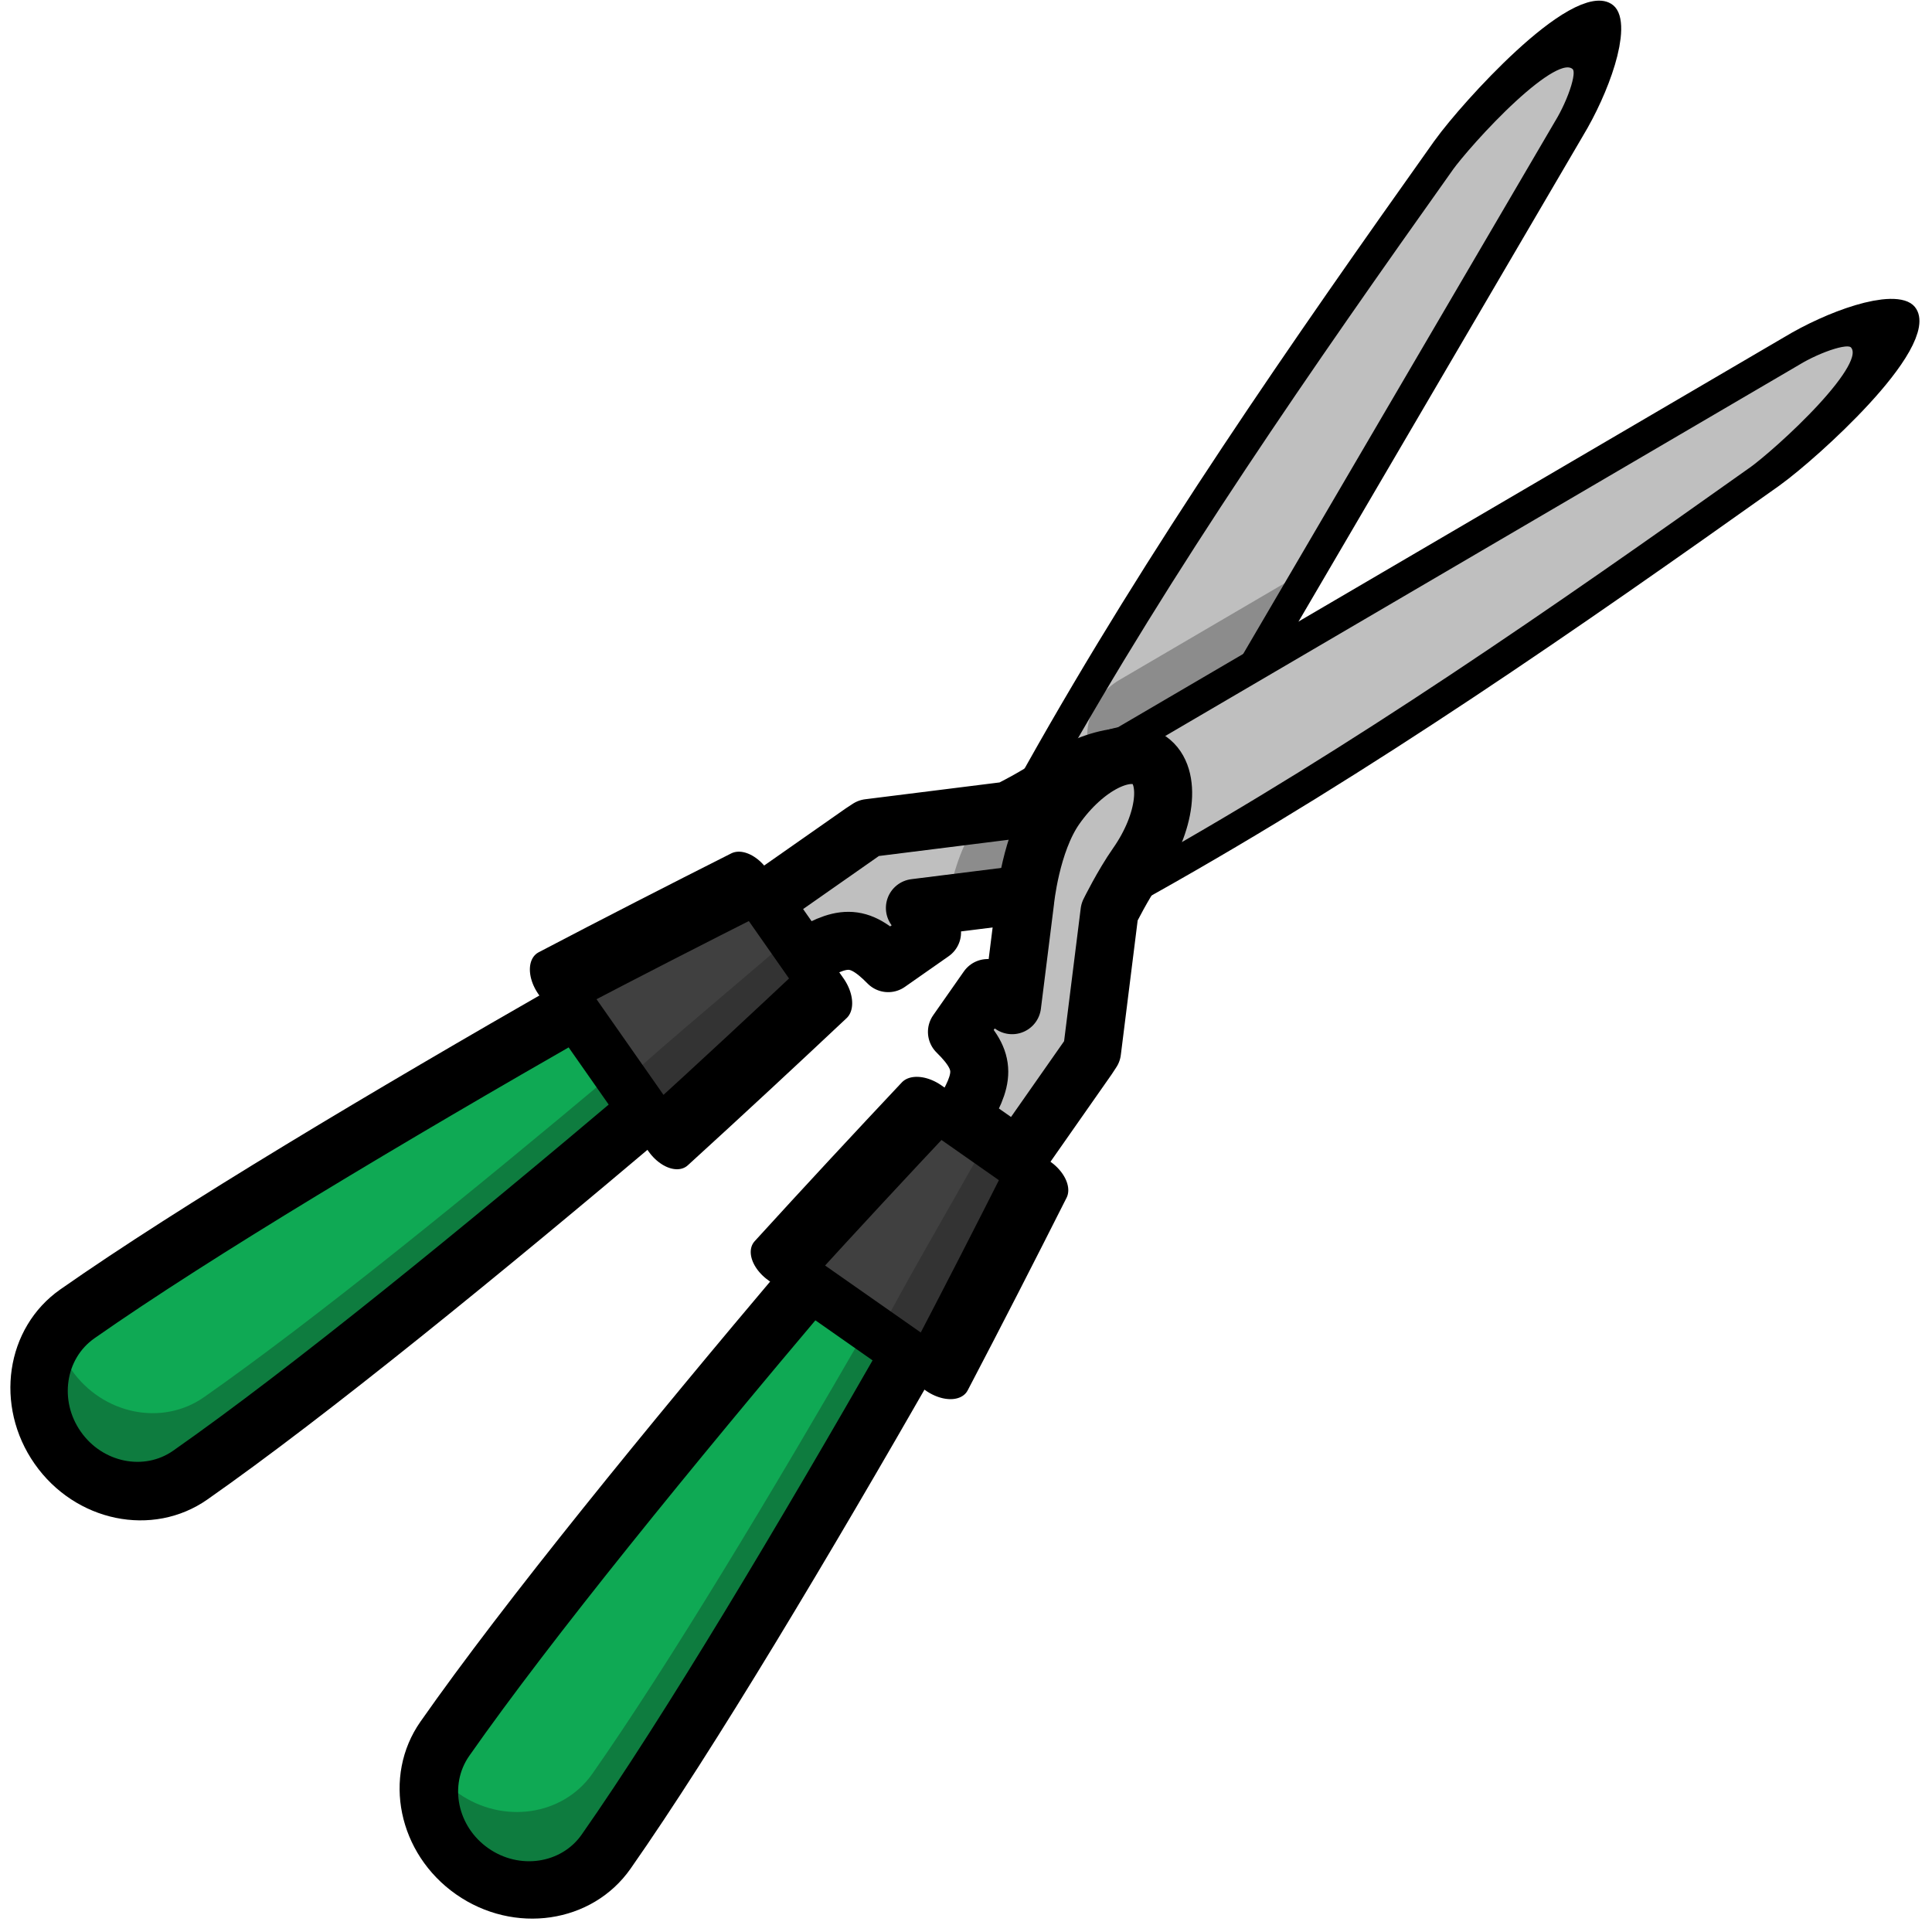
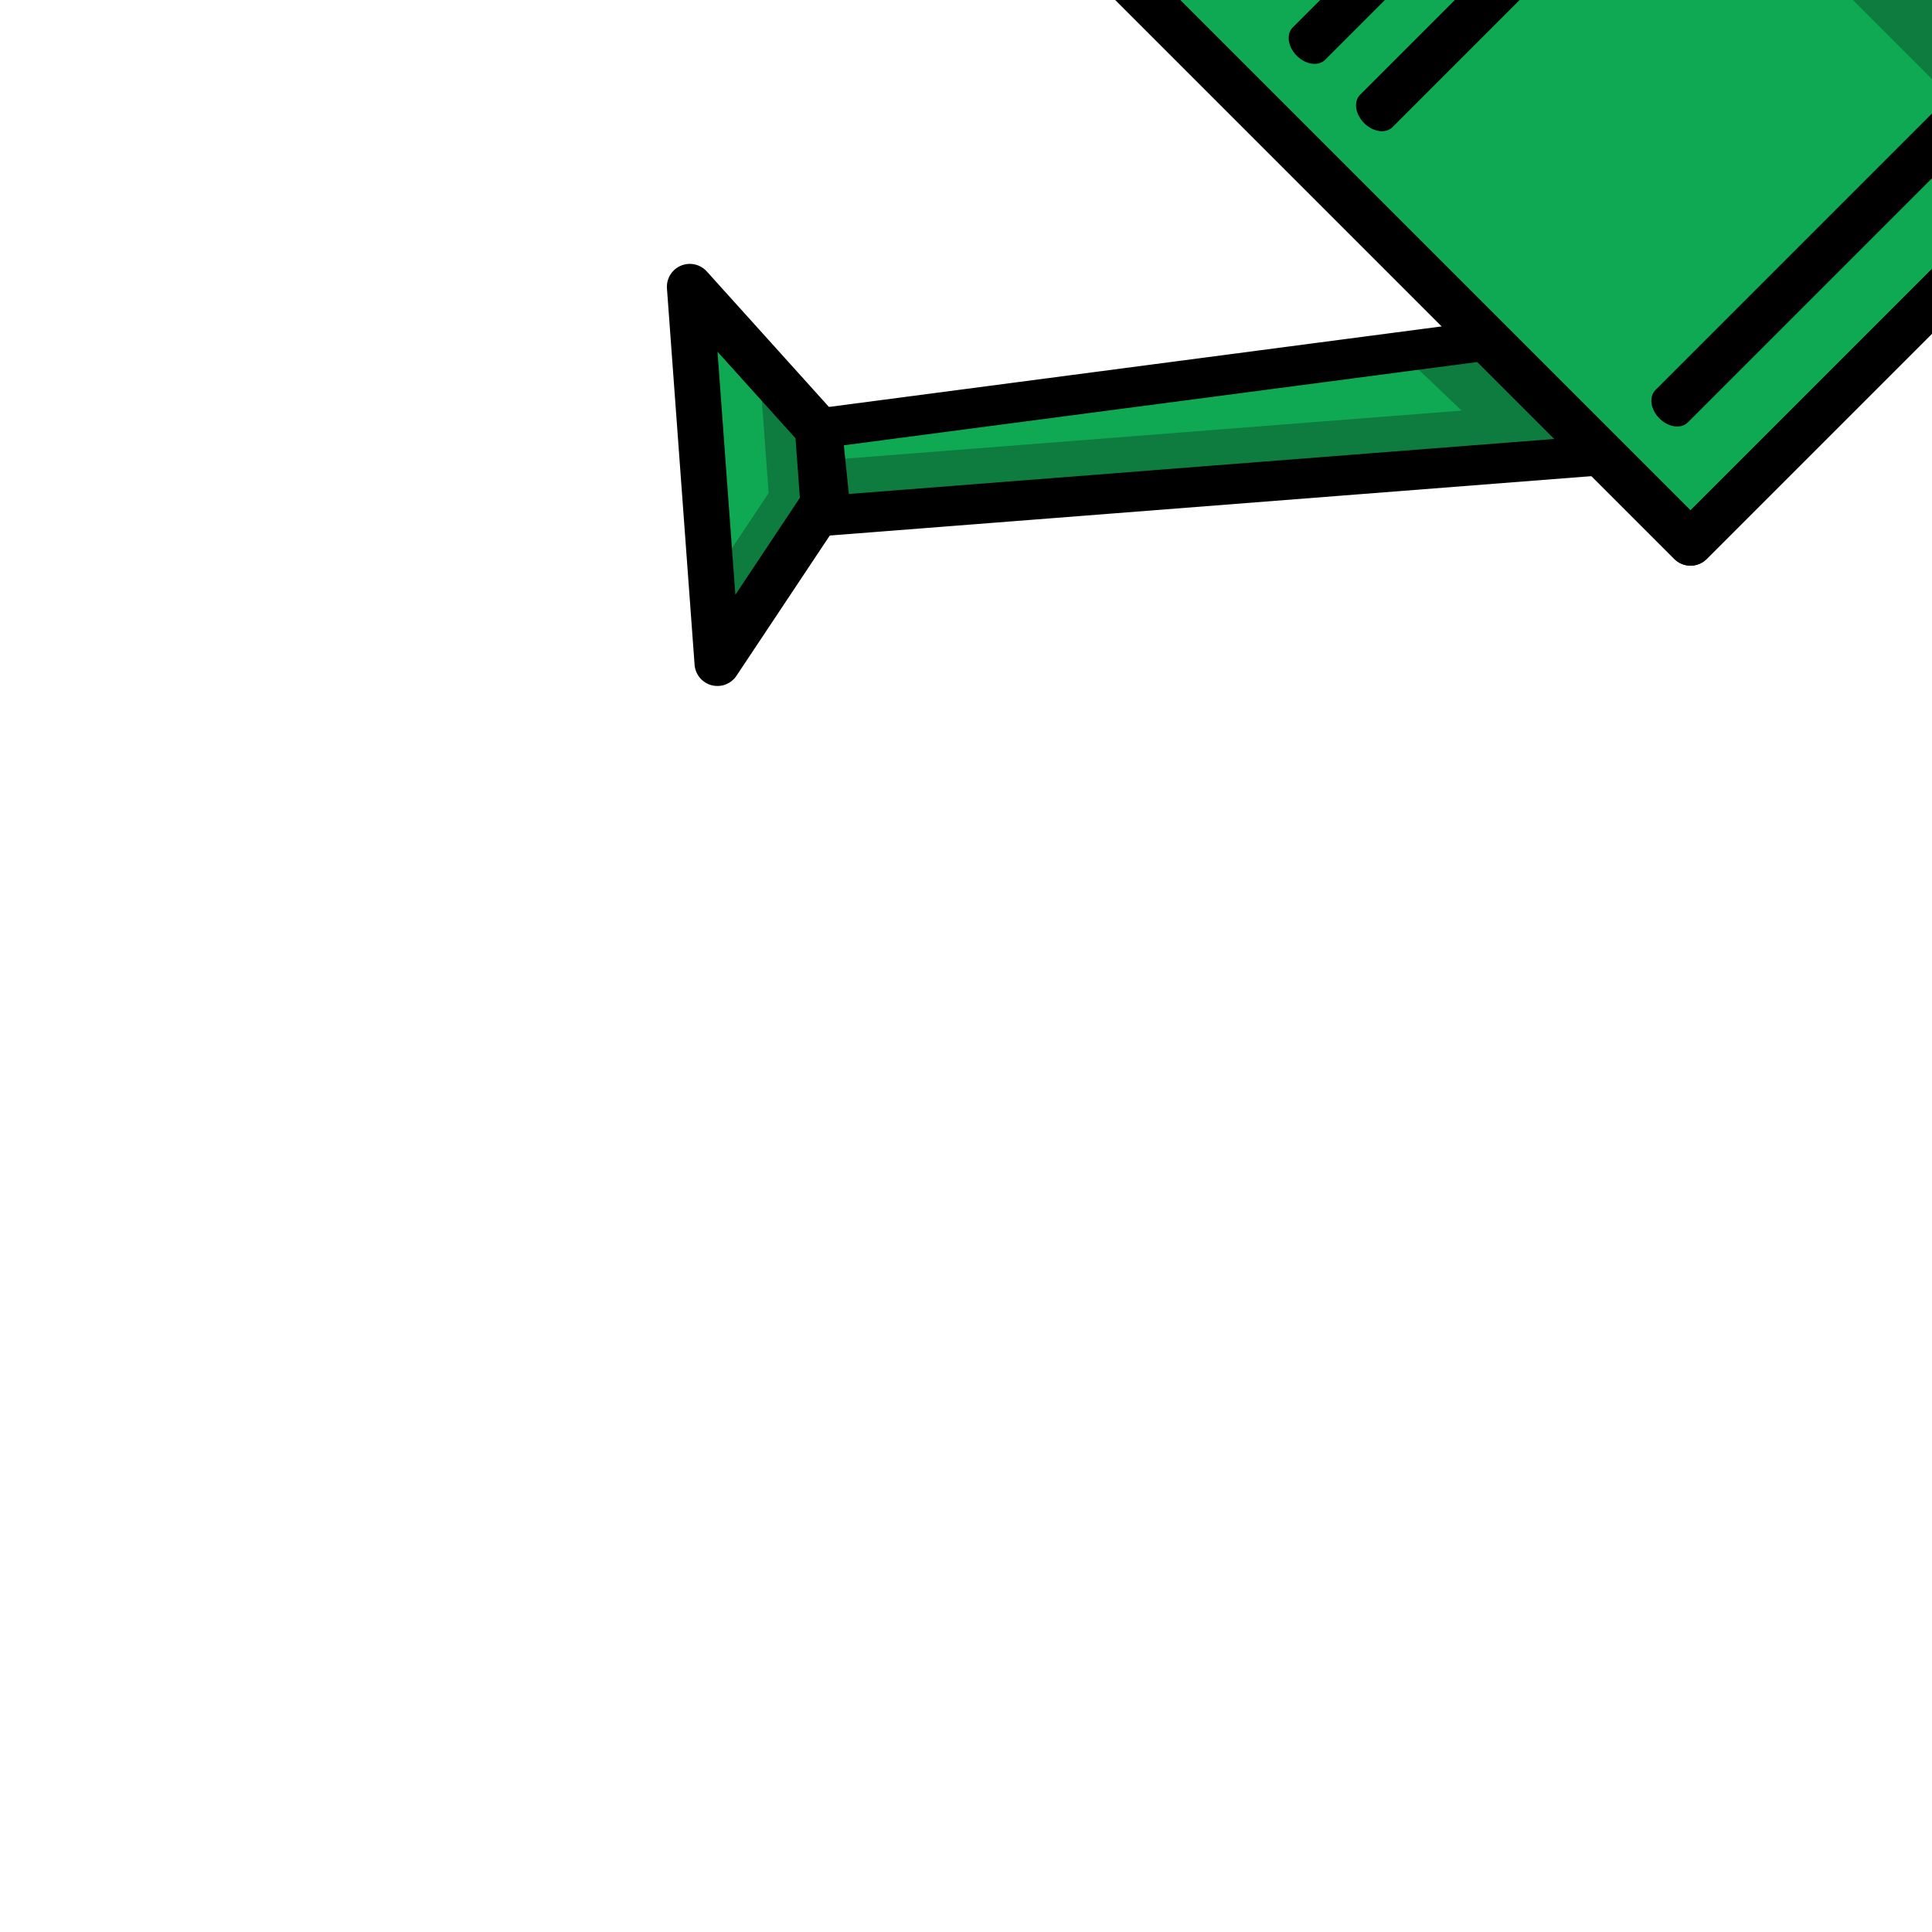
- <svg xmlns="http://www.w3.org/2000/svg" fill="#000000" viewBox="0 0 250 250" style="fill-rule:evenodd;clip-rule:evenodd;stroke-linecap:round;stroke-linejoin:round;stroke-miterlimit:1.5;" version="1.1" xml:space="preserve">
+ <svg xmlns="http://www.w3.org/2000/svg" fill="#000000" viewBox="0 0 250 250" style="fill-rule:evenodd;clip-rule:evenodd;stroke-linecap:round;stroke-linejoin:round;stroke-miterlimit:1.5;" version="1.1" xml:space="preserve" transform="rotate(-45)">
  <g id="SVGRepo_bgCarrier" stroke-width="0" />
-   <g id="SVGRepo_tracerCarrier" stroke-linecap="round" stroke-linejoin="round" />
+   <g id="SVGRepo_tracerCarrier" stroke-linecap="round" stroke-linejoin="round" stroke="#CCCCCC" stroke-width="2" />
  <g id="SVGRepo_iconCarrier">
-     <g transform="matrix(0.79807,0.79807,-0.79807,0.79807,137.201,-64.6017)">
-       <path d="M110.178,110.041C106.262,110.827 102.381,108.387 101.421,104.471C93.836,77.511 88.849,49.779 84.137,21.964C83.442,17.741 82.534,0.731 86.652,0.31C88.631,0.107 91.145,5.6 92.13,9.62L110.178,78.665L104.365,100.902C103.38,104.922 105.845,108.986 109.865,109.971C109.969,109.997 110.073,110.02 110.178,110.041Z" style="fill:#bfbfbf;" />
+     <g transform="matrix(0.948076,0,0,0.948076,13.1515,40.9163)">
+       <path d="M187.696,57.343L194.962,51.406C208.211,40.581 227.756,42.548 238.582,55.797C249.407,69.046 247.44,88.592 234.191,99.417L188.156,137.032L188.156,57.343L187.696,57.343Z" style="fill:none;stroke:black;stroke-width:6.25;" />
    </g>
-     <g transform="matrix(0.79807,0.79807,-0.79807,0.79807,137.201,-64.6017)">
-       <path d="M106.178,68.665L110.178,78.665L104.709,99.587C101.387,98.175 99.479,94.521 100.365,90.902L106.178,68.665Z" style="fill:#8c8c8c;" />
+     <g transform="matrix(0.948076,0,0,0.948076,13.1515,40.9163)">
+       <path d="M187.696,57.343L194.962,51.406C208.211,40.581 227.756,42.548 238.582,55.797C249.407,69.046 247.44,88.592 234.191,99.417L188.156,137.032L188.156,57.343L187.696,57.343Z" style="fill:none;stroke:black;stroke-width:6.25;" />
    </g>
-     <g transform="matrix(0.5035,0.305351,-0.73628,1.21407,165.34,-22.7498)">
-       <path d="M89.41,9.926C89.41,6.635 87.234,1.919 83.458,1.701C75.6,1.248 69.532,14.552 68.9,17.944C64.987,40.31 61.625,62.664 63.45,84.913C63.45,88.203 69.891,90.875 77.825,90.875C85.759,90.875 92.2,88.203 92.2,84.913L89.41,9.926Z" style="fill:none;stroke:black;stroke-width:6.9px;" />
+     <g transform="matrix(0.522974,-0.640952,0.775495,0.632752,-22.7777,95.5201)">
+       <path d="M27.279,56.905L13.571,56.924L10.533,165.122L31.163,165.122L27.279,56.905Z" style="fill:#0fa954;" />
    </g>
-     <g transform="matrix(0.647362,0.924529,-0.924529,0.647362,165.486,-57.0901)">
-       <path d="M99.764,107.736C99.764,107.736 100.291,104.354 100.291,101.5C100.291,95.636 102.847,90.875 105.996,90.875C109.144,90.875 111.7,95.636 111.7,101.5C111.7,106.444 108.383,112.293 108.383,112.293L102.773,122.906L106.2,122.906L106.2,129.041C101.325,129.857 100.533,131.652 100.2,136.801L92.2,136.801L92.2,122.906L92.227,121.992L99.764,107.736Z" style="fill:#bfbfbf;" />
+     <path d="M96.166,171.302L95.907,160.326L121.571,180.028L110.782,193.25L28.464,122.84L32.994,117.269L96.166,171.302Z" style="fill:#0e7c3f;" />
+     <g transform="matrix(0.522974,-0.640952,0.775495,0.632752,-22.7777,95.5201)">
+       <path d="M27.279,56.905L13.571,56.924L10.533,165.122L31.163,165.122L27.279,56.905Z" style="fill:none;stroke:black;stroke-width:6.25;" />
    </g>
-     <g transform="matrix(0.79807,0.79807,-0.79807,0.79807,137.201,-64.6017)">
-       <path d="M100.199,112.682L101.967,110.409C101.967,110.409 103.074,107.169 103.569,104.358C104.588,98.583 109.664,116.393 109.664,116.393L104.588,122.922C103.257,121.036 101.129,117.616 100.551,114.339C100.441,113.712 100.322,113.156 100.199,112.682Z" style="fill:#8c8c8c;" />
+     <g transform="matrix(0.619492,-0.717689,-0.717689,-0.619492,24.3021,172.356)">
+       <path d="M74.939,47.166L23.439,47.166L44.039,31.166L54.339,31.166L74.939,47.166Z" style="fill:#0fa954;" />
    </g>
-     <g transform="matrix(0.647362,0.924529,-0.924529,0.647362,165.486,-57.0901)">
-       <path d="M99.764,107.736C99.764,107.736 100.291,104.354 100.291,101.5C100.291,95.636 102.847,90.875 105.996,90.875C109.144,90.875 111.7,95.636 111.7,101.5C111.7,106.444 108.383,112.293 108.383,112.293L102.773,122.906L106.2,122.906L106.2,129.041C101.325,129.857 100.533,131.652 100.2,136.801L92.2,136.801L92.2,122.906L92.227,121.992L99.764,107.736Z" style="fill:none;stroke:black;stroke-width:6.65px;" />
+     <path d="M33.545,105.794L35.597,114.051L29.216,121.443L4.972,126.315L12.077,118.083L25.216,115.443L33.545,105.794Z" style="fill:#0e7c3f;" />
+     <g transform="matrix(0.619492,-0.717689,-0.717689,-0.619492,24.3021,172.356)">
+       <path d="M74.939,47.166L23.439,47.166L44.039,31.166L54.339,31.166L74.939,47.166Z" style="fill:none;stroke:black;stroke-width:6.25;" />
    </g>
-     <g transform="matrix(0.140027,0.199979,-0.188799,0.132199,126.993,-29.8186)">
-       <g transform="matrix(0.684389,0,0,0.684389,157.806,305.723)">
-         <path d="M472.035,408.836C487.168,584.477 500,768.478 500,887.413C500,929.482 465.845,963.636 423.776,963.636C381.707,963.636 347.552,929.482 347.552,887.413C347.552,768.478 360.384,584.477 375.518,408.836L472.035,408.836Z" style="fill:#0fa954;" />
-       </g>
-       <g transform="matrix(2.11841,-2.24385,2.11841,2.24385,-83.5212,457.202)">
-         <path d="M98.242,155.431L104.615,161.804C80.273,191.034 54.285,221.168 36.147,239.306C29.732,245.721 19.006,245.413 12.21,238.617C6.811,233.217 5.507,225.336 8.418,219.107C9.3,221.096 10.565,222.972 12.21,224.617C19.006,231.413 29.732,231.721 36.147,225.306C52.711,208.742 75.821,182.175 98.242,155.431Z" style="fill:#0e7c3f;" />
-       </g>
-       <g transform="matrix(0.684389,0,0,0.684389,157.806,305.723)">
-         <path d="M472.035,408.836C487.168,584.477 500,768.478 500,887.413C500,929.482 465.845,963.636 423.776,963.636C381.707,963.636 347.552,929.482 347.552,887.413C347.552,768.478 360.384,584.477 375.518,408.836L472.035,408.836Z" style="fill:none;stroke:black;stroke-width:46.16px;" />
-       </g>
-       <g transform="matrix(0.993384,0,0,0.684389,-323.255,282.751)">
-         <path d="M725.111,442.403C730.144,382.402 735.518,322.859 740.822,266.624L811.625,266.624C816.929,322.859 822.303,382.402 827.336,442.403L725.111,442.403Z" style="fill:#404040;" />
-       </g>
-       <g transform="matrix(2.11841,-2.24385,2.11841,2.24385,-83.5212,457.202)">
-         <path d="M123.981,127.557L131.926,135.502C124.594,145.322 116.773,155.662 108.803,165.992L92.311,149.5L100.412,156.384C106.133,148.969 116.1,137.225 123.981,127.557Z" style="fill:#333333;" />
-       </g>
-       <g transform="matrix(0.993384,0,0,0.684389,-323.255,282.751)">
-         <path d="M725.111,442.403C730.144,382.402 735.518,322.859 740.822,266.624L811.625,266.624C816.929,322.859 822.303,382.402 827.336,442.403L725.111,442.403Z" style="fill:none;stroke:black;stroke-width:36.66px;" />
-       </g>
+     <g transform="matrix(0.948076,0,0,0.948076,13.1515,40.9163)">
+       <rect height="115.035" style="fill:#0fa954;stroke:black;stroke-width:6.25;" width="91.259" x="96.897" y="57.343" />
    </g>
-     <g transform="matrix(-0.305351,-0.5035,-1.21407,0.73628,271.208,83.1185)">
-       <path d="M89.41,9.926C89.41,6.635 87.234,1.919 83.458,1.701C75.6,1.248 69.532,14.552 68.9,17.944C64.987,40.31 61.625,62.664 63.45,84.913C63.45,88.203 69.891,90.875 77.825,90.875C85.759,90.875 92.2,88.203 92.2,84.913L89.41,9.926Z" style="fill:#bfbfbf;stroke:black;stroke-width:6.9px;" />
+     <rect height="109.062" style="fill:#0e7c3f;" width="22" x="169.537" y="95.281" />
+     <g transform="matrix(0.948076,0,0,0.948076,13.1515,40.9163)">
+       <rect height="115.035" style="fill:none;stroke:black;stroke-width:6.25;" width="91.259" x="96.897" y="57.343" />
    </g>
-     <g transform="matrix(-0.924529,-0.647362,-0.647362,0.924529,305.549,82.9727)">
-       <path d="M99.764,107.736C99.764,107.736 100.291,104.354 100.291,101.5C100.291,95.636 102.847,90.875 105.996,90.875C109.144,90.875 111.7,95.636 111.7,101.5C111.7,106.444 108.383,112.293 108.383,112.293L102.773,122.906L106.2,122.906L106.2,129.041C101.325,129.857 100.533,131.652 100.2,136.801L92.2,136.801L92.2,122.906L92.227,121.992L99.764,107.736Z" style="fill:#bfbfbf;stroke:black;stroke-width:6.65px;" />
+     <g transform="matrix(0.944147,0,0,1.2903,6.60097,32.4103)">
+       <rect height="53" style="fill:#0fa954;stroke:black;stroke-width:6.25;" width="15.062" x="142.526" y="10.266" />
    </g>
-     <g transform="matrix(0.199979,0.140027,-0.132199,0.188799,99.1469,-2.79708)">
-       <g transform="matrix(0.684389,0,0,0.684389,157.806,305.723)">
-         <path d="M472.035,408.836C487.168,584.477 500,768.478 500,887.413C500,929.482 465.845,963.636 423.776,963.636C381.707,963.636 347.552,929.482 347.552,887.413C347.552,768.478 360.384,584.477 375.518,408.836L472.035,408.836Z" style="fill:#0fa954;" />
-       </g>
-       <g transform="matrix(2.11841,-2.24385,2.11841,2.24385,-83.5212,457.202)">
-         <path d="M98.242,155.431L104.615,161.804C80.273,191.034 54.285,221.168 36.147,239.306C29.732,245.721 19.006,245.413 12.21,238.617C6.811,233.217 5.507,225.336 8.418,219.107C9.3,221.096 10.565,222.972 12.21,224.617C19.006,231.413 29.732,231.721 36.147,225.306C52.711,208.742 75.821,182.175 98.242,155.431Z" style="fill:#0e7c3f;" />
-       </g>
-       <g transform="matrix(0.684389,0,0,0.684389,157.806,305.723)">
-         <path d="M472.035,408.836C487.168,584.477 500,768.478 500,887.413C500,929.482 465.845,963.636 423.776,963.636C381.707,963.636 347.552,929.482 347.552,887.413C347.552,768.478 360.384,584.477 375.518,408.836L472.035,408.836Z" style="fill:none;stroke:black;stroke-width:46.16px;" />
-       </g>
-       <g transform="matrix(0.993384,0,0,0.684389,-323.255,282.751)">
-         <path d="M725.111,442.403C730.144,382.402 735.518,322.859 740.822,266.624L811.625,266.624C816.929,322.859 822.303,382.402 827.336,442.403L725.111,442.403Z" style="fill:#404040;" />
-       </g>
-       <g transform="matrix(2.11841,-2.24385,2.11841,2.24385,-83.5212,457.202)">
-         <path d="M123.981,127.557L131.926,135.502C124.594,145.322 116.773,155.662 108.803,165.992L92.311,149.5L100.412,156.384C106.133,148.969 116.1,137.225 123.981,127.557Z" style="fill:#333333;" />
-       </g>
-       <g transform="matrix(0.993384,0,0,0.684389,-323.255,282.751)">
-         <path d="M725.111,442.403C730.144,382.402 735.518,322.859 740.822,266.624L811.625,266.624C816.929,322.859 822.303,382.402 827.336,442.403L725.111,442.403Z" style="fill:none;stroke:black;stroke-width:36.66px;" />
-       </g>
+     <g transform="matrix(0.712261,0,0,0.948076,47.4737,2.51919)">
+       <path d="M95.897,197.878L187.156,197.878" style="fill:none;stroke:black;stroke-width:6.25;" />
+     </g>
+     <g transform="matrix(0.712261,0,0,0.948076,47.4737,-63.8461)">
+       <path d="M95.897,197.878L187.156,197.878" style="fill:none;stroke:black;stroke-width:6.25;" />
+     </g>
+     <g transform="matrix(0.712261,0,0,0.948076,47.4737,-51.5211)">
+       <path d="M95.897,197.878L187.156,197.878" style="fill:none;stroke:black;stroke-width:6.25;" />
    </g>
  </g>
</svg>
